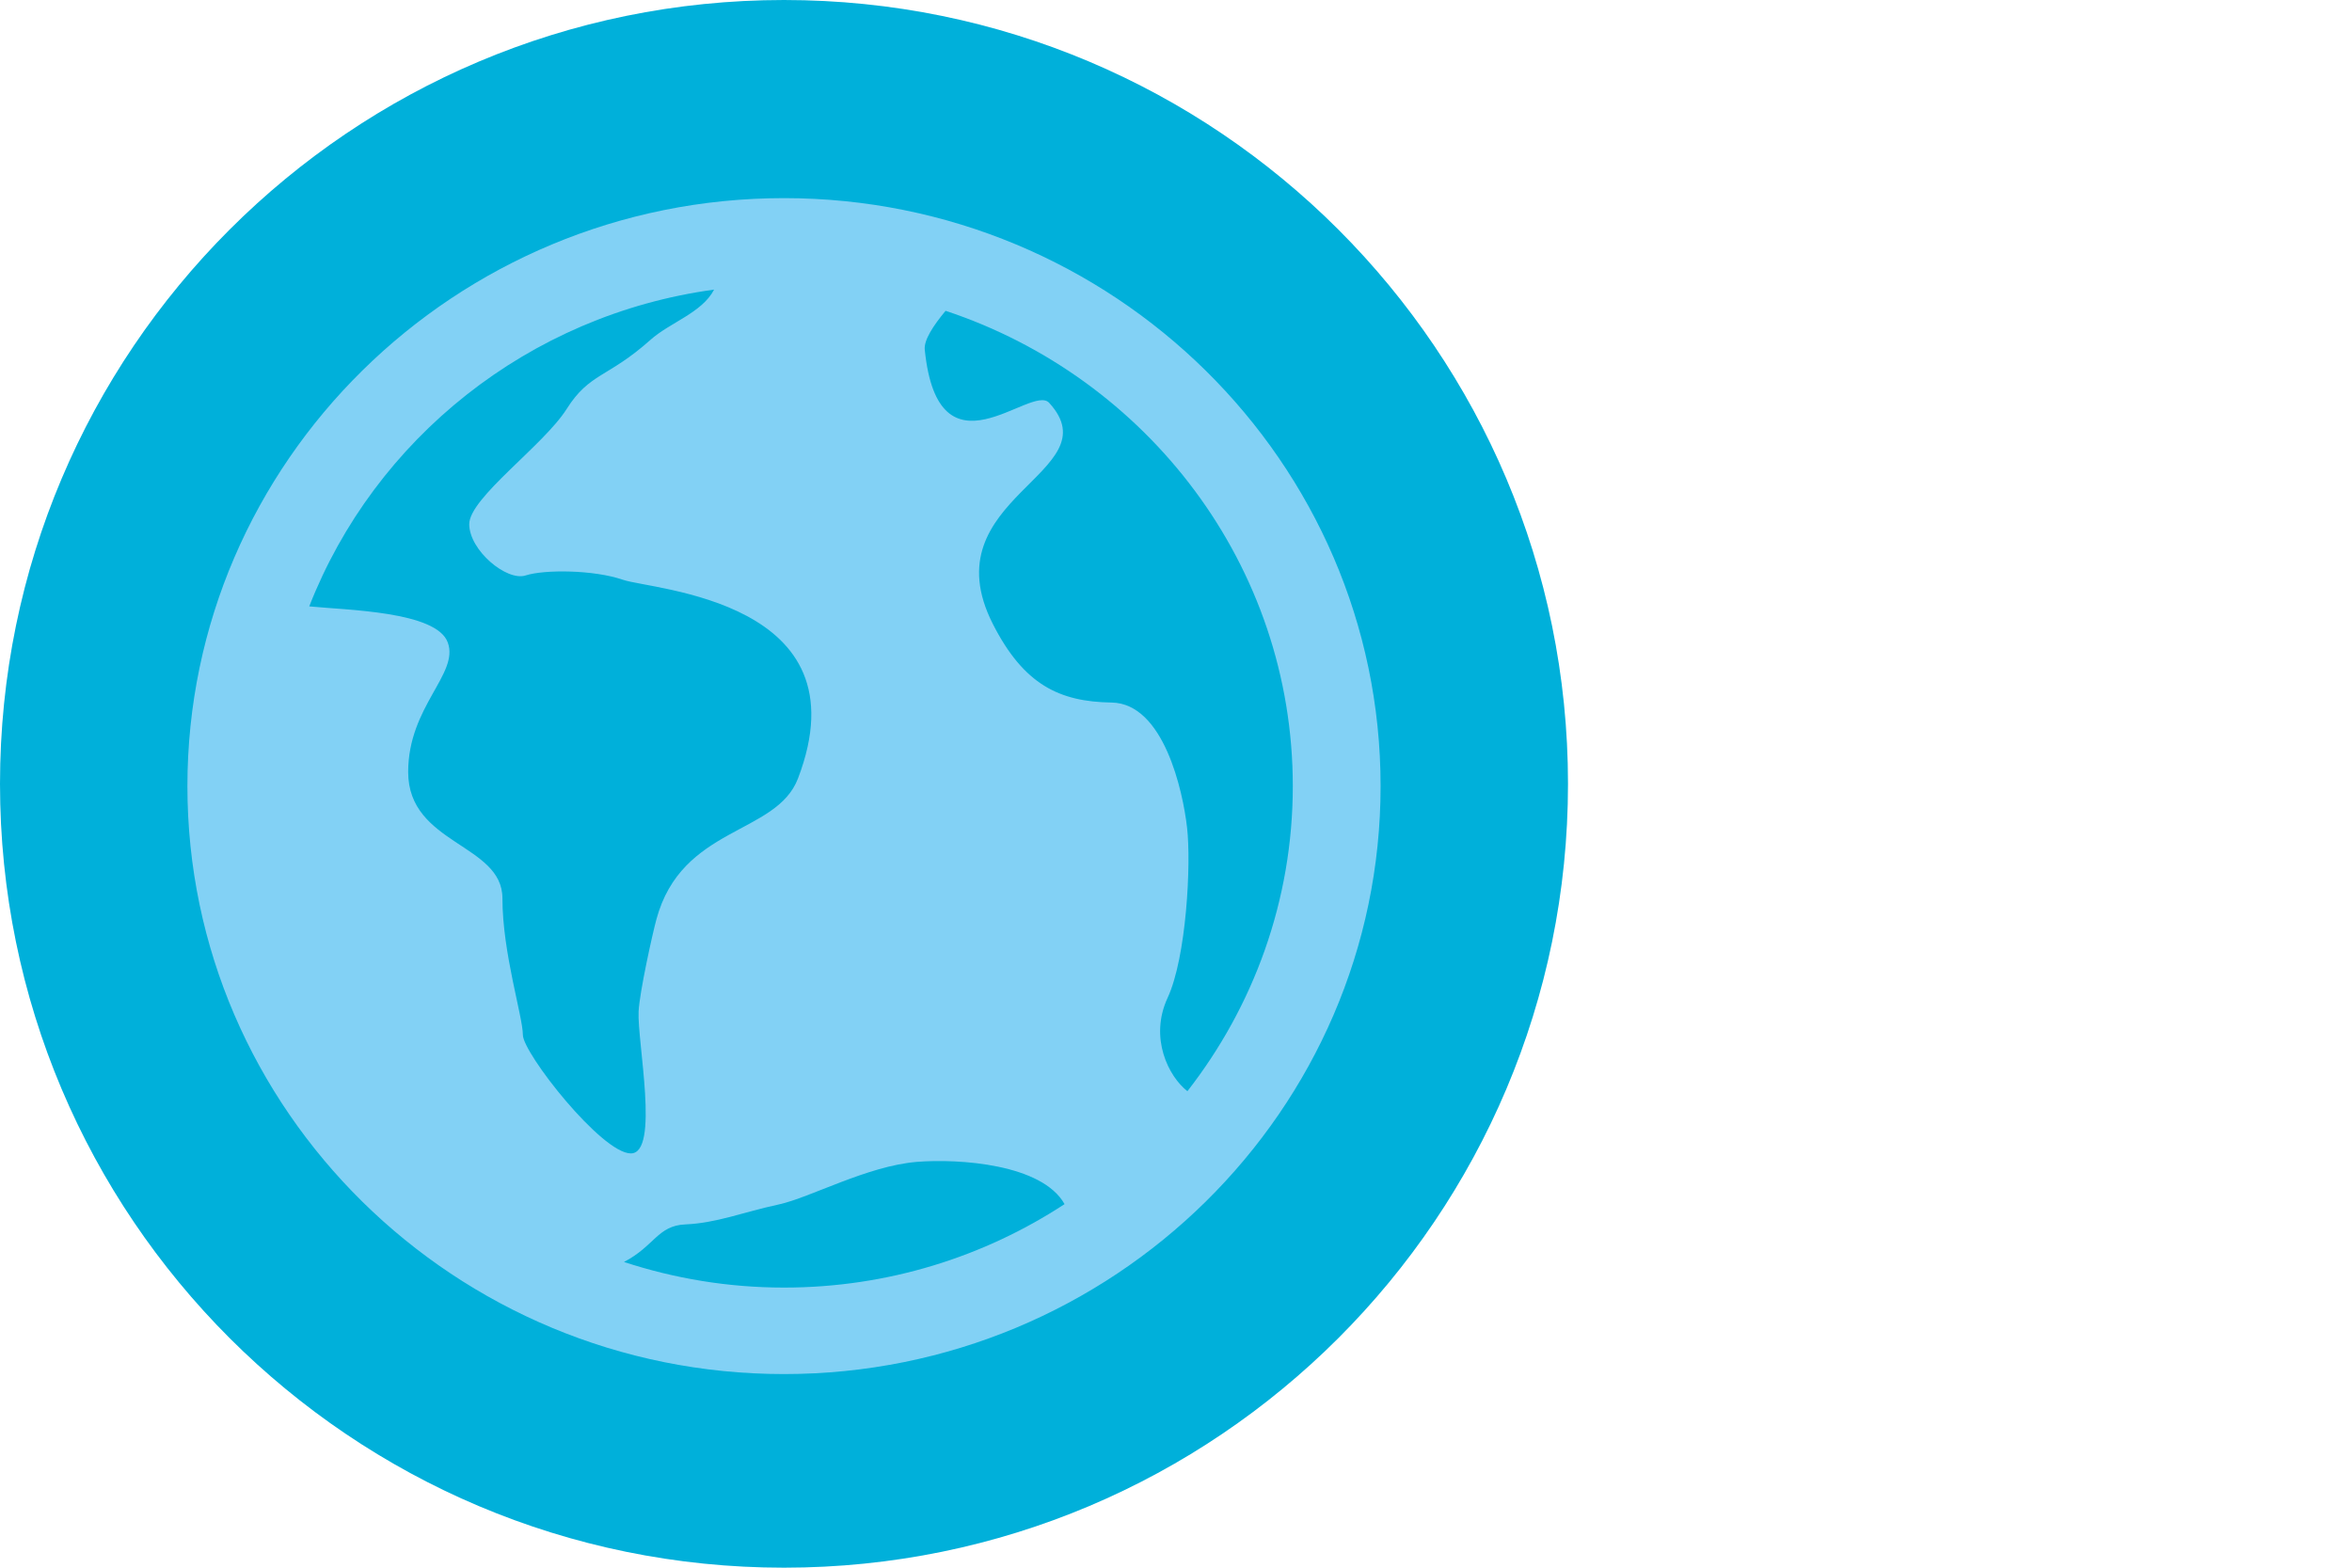
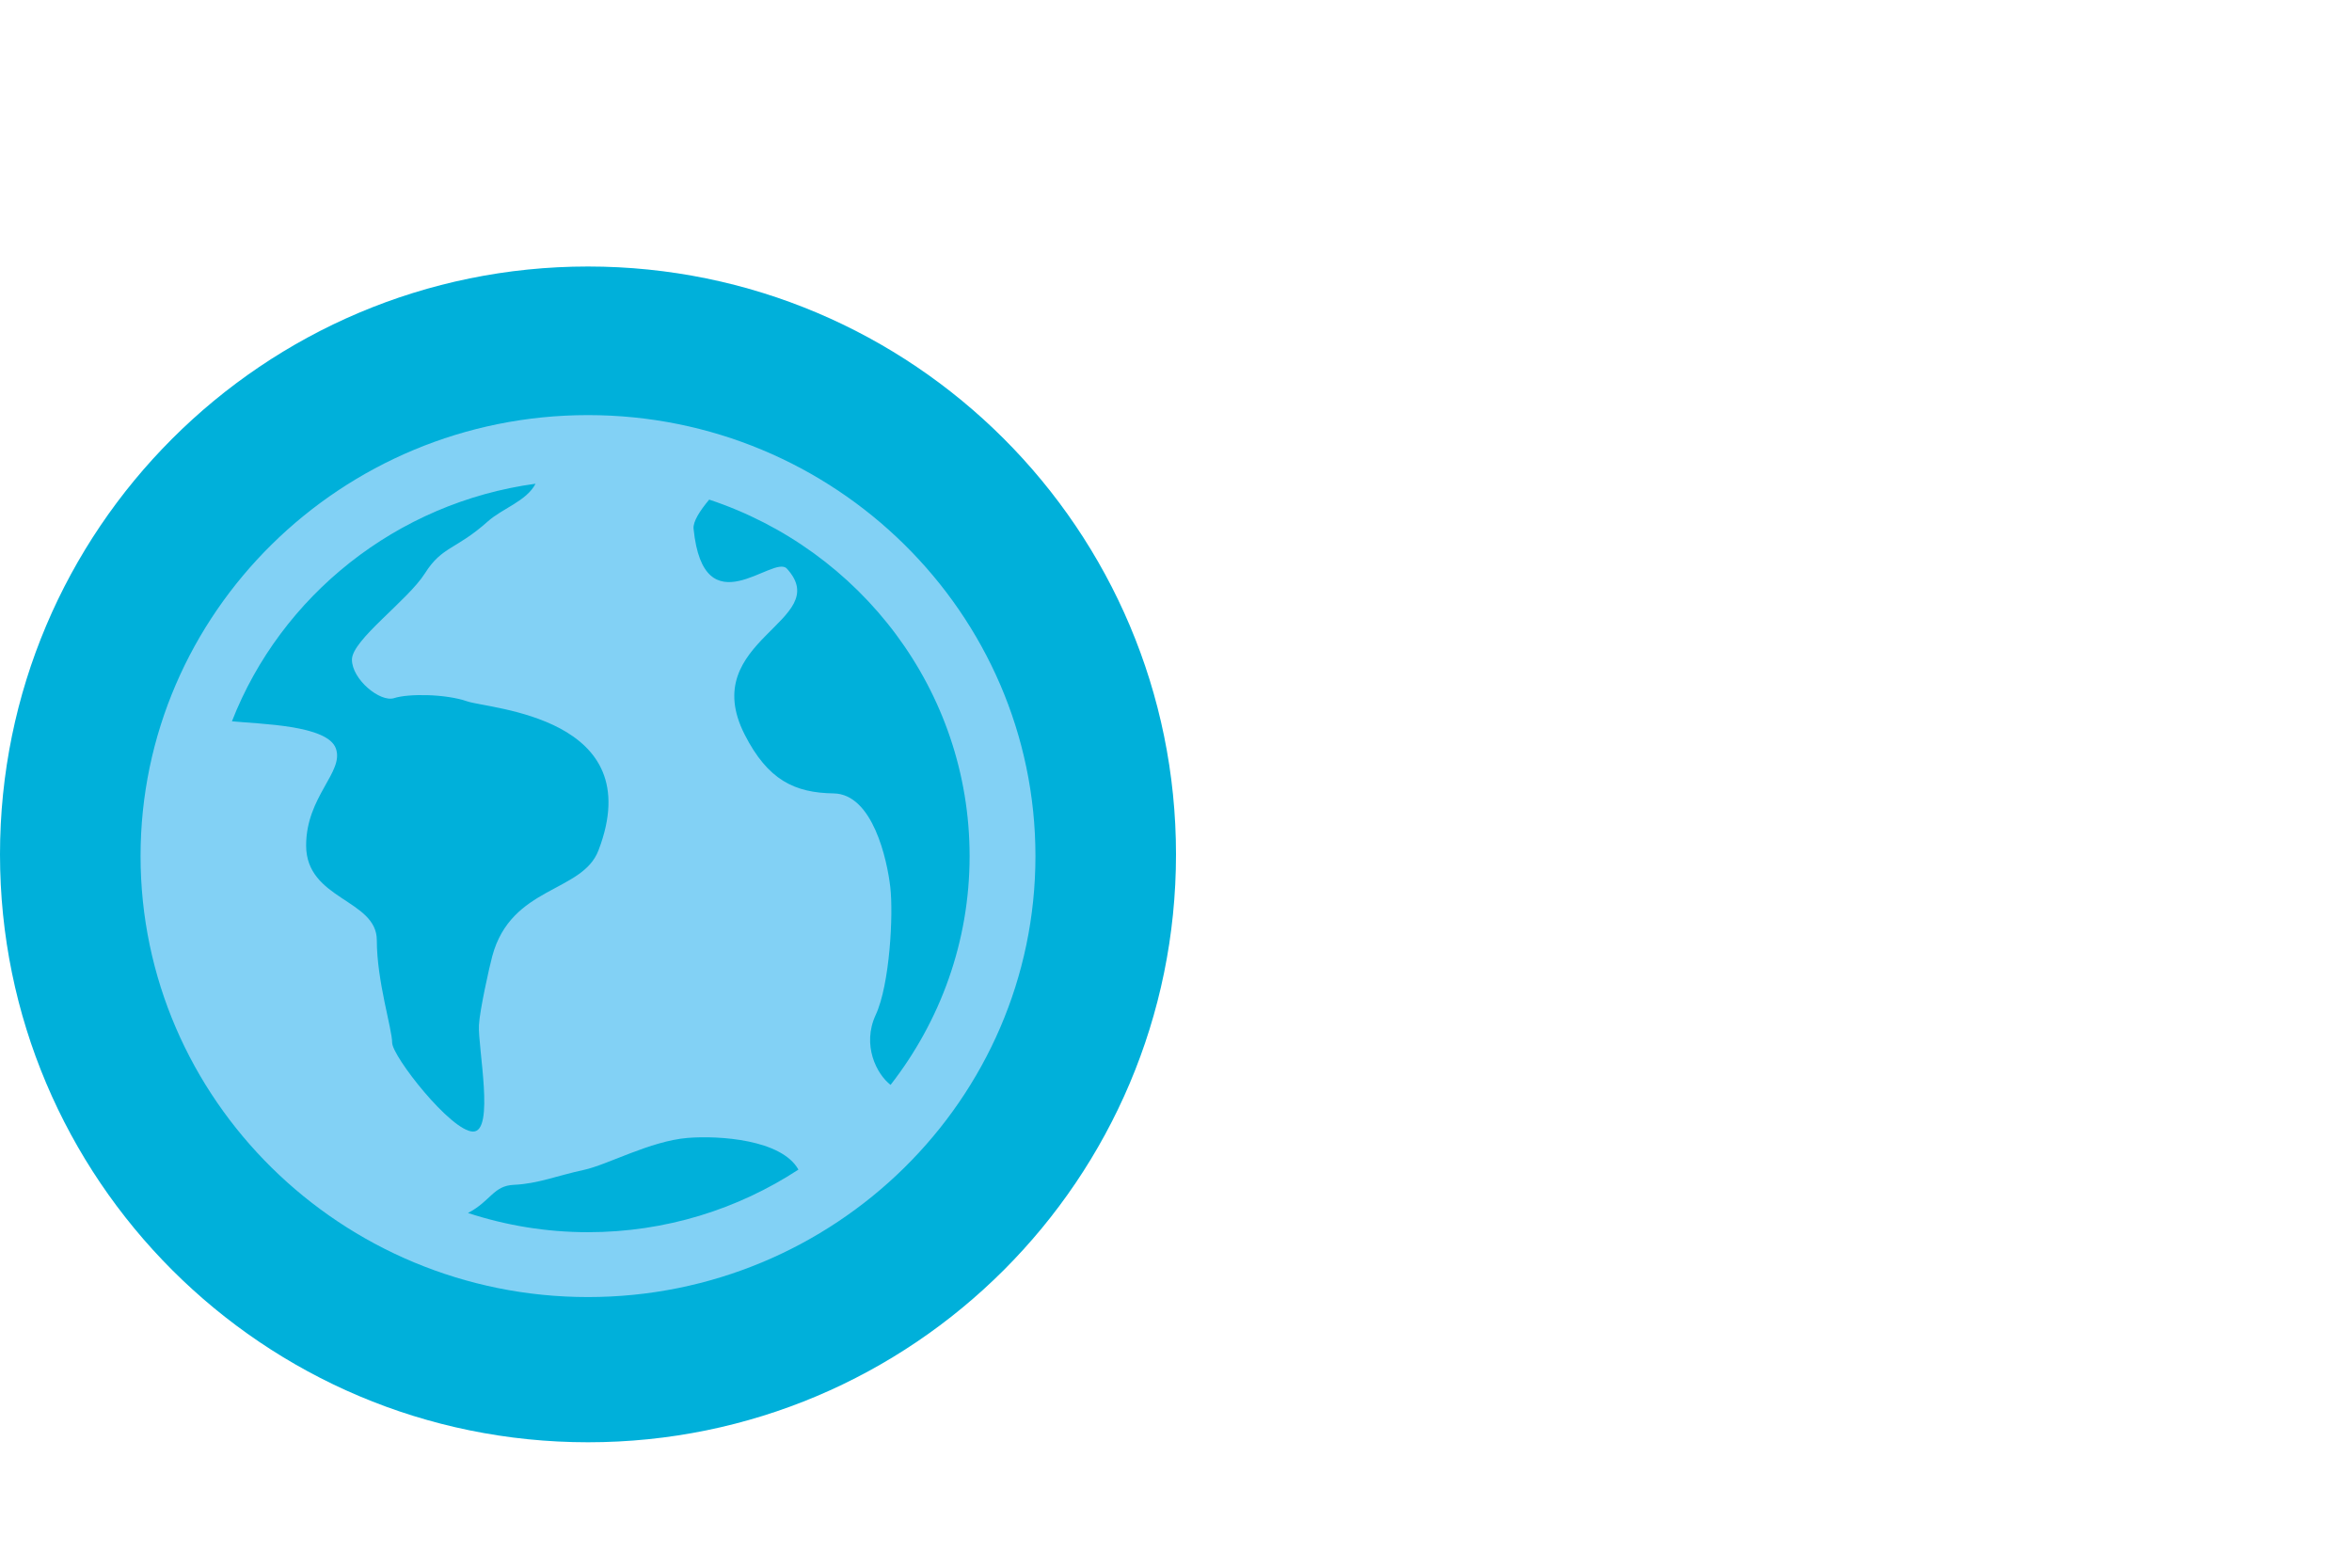
- <svg xmlns="http://www.w3.org/2000/svg" version="1.1" id="Layer_1" x="0px" y="0px" width="300px" height="200px" viewBox="0 0 300 200" enable-background="new 0 0 300 200" xml:space="preserve">
-   <g id="background">
- </g>
-   <g id="Layer_1_1_">
-     <path fill="#00B0DA" d="M100,200c55.229,0,100-44.771,100-100C200,44.771,155.229,0,100,0C44.771,0,0,44.771,0,100   C0,155.229,44.771,200,100,200" />
-     <path fill="#82D1F5" d="M79.589,160.998c3.897-2.027,4.293-4.646,7.828-4.792c4.045-0.181,7.332-1.558,11.89-2.54   c4.044-0.873,11.278-4.917,17.653-5.439c5.366-0.43,15.968,0.278,18.826,5.392c-10.272,6.721-22.576,10.646-35.786,10.646   C92.866,164.264,86.012,163.105,79.589,160.998 M91.083,36.948c-1.554,2.979-5.647,4.189-8.142,6.432   c-5.416,4.834-7.744,4.166-10.668,8.805c-2.939,4.639-12.42,11.33-12.42,14.685c0,3.352,4.791,7.316,7.185,6.544   c2.396-0.775,8.704-0.732,12.419,0.553c3.716,1.294,31.029,2.588,22.326,25.347c-2.758,7.233-14.846,6.014-18.065,18.002   c-0.479,1.75-2.147,9.264-2.263,11.721c-0.199,3.794,2.725,18.111-0.991,18.111c-3.731,0-13.772-12.805-13.772-15.125   c0-2.318-2.608-10.459-2.608-17.424c0-6.969-12.022-6.854-12.022-16.116c0-8.359,6.522-12.511,5.053-16.516   c-1.437-3.981-12.896-4.128-17.67-4.607C47.783,56.019,67.419,40.172,91.083,36.948 M164.898,100.289   c0,14.633-5.035,28.129-13.442,38.922c-2.378-1.84-4.904-6.781-2.526-11.91c2.396-5.158,3.022-17.092,2.479-21.736   c-0.528-4.641-2.975-15.833-9.629-15.938c-6.637-0.099-11.194-2.263-15.144-10.026c-8.19-16.157,15.375-19.258,7.185-28.21   c-2.295-2.509-14.135,10.344-15.868-6.788c-0.116-1.215,1.071-3.046,2.657-4.951C146.32,48.166,164.898,72.119,164.898,100.289    M100,25.276c-41.961,0-76.096,33.657-76.096,75.013c0,41.363,34.135,75.011,76.096,75.011s76.096-33.647,76.096-75.011   C176.096,58.934,141.961,25.276,100,25.276" />
+ <svg xmlns="http://www.w3.org/2000/svg" id="v17e-Primer-assets.fw-exp" viewBox="0 0 300 200" style="background-color:#ffffff00" version="1.1" xml:space="preserve" x="0px" y="0px" width="300px" height="200px">
+   <g id="section-1-everyone">
+     <path d="M 75 184 C 116.422 184 150 150.422 150 109 C 150 67.578 116.422 34 75 34 C 33.578 34 0 67.578 0 109 C 0 150.422 33.578 184 75 184 " fill="#00b0da" />
+     <path d="M 75 52.957 C 43.529 52.957 17.928 78.2 17.928 109.217 C 17.928 140.239 43.529 165.475 75 165.475 C 106.471 165.475 132.072 140.24 132.072 109.217 C 132.072 78.201 106.471 52.957 75 52.957 M 123.674 109.217 C 123.674 120.192 119.897 130.314 113.592 138.408 C 111.808 137.028 109.914 133.322 111.698 129.476 C 113.495 125.607 113.964 116.657 113.557 113.174 C 113.161 109.693 111.326 101.299 106.335 101.22 C 101.357 101.146 97.939 99.523 94.977 93.701 C 88.835 81.583 106.508 79.257 100.366 72.543 C 98.644 70.662 89.764 80.301 88.465 67.452 C 88.378 66.541 89.268 65.168 90.457 63.739 C 109.74 70.124 123.674 88.089 123.674 109.217 M 68.312 61.711 C 67.147 63.945 64.077 64.853 62.206 66.535 C 58.144 70.16 56.398 69.659 54.205 73.139 C 52.001 76.618 44.89 81.636 44.89 84.153 C 44.89 86.666 48.483 89.639 50.279 89.061 C 52.075 88.479 56.806 88.511 59.593 89.475 C 62.38 90.446 82.865 91.416 76.337 108.486 C 74.269 113.91 65.203 112.996 62.788 121.987 C 62.429 123.299 61.178 128.935 61.091 130.778 C 60.942 133.623 63.135 144.361 60.348 144.361 C 57.55 144.361 50.019 134.757 50.019 133.017 C 50.019 131.279 48.063 125.173 48.063 119.949 C 48.063 114.722 39.047 114.809 39.047 107.862 C 39.047 101.593 43.938 98.479 42.836 95.475 C 41.758 92.49 33.164 92.379 29.584 92.02 C 35.837 76.014 50.564 64.129 68.312 61.711 M 59.692 154.749 C 62.614 153.228 62.911 151.264 65.563 151.155 C 68.597 151.019 71.062 149.986 74.48 149.25 C 77.513 148.595 82.939 145.562 87.72 145.17 C 91.745 144.848 99.696 145.379 101.84 149.214 C 94.135 154.255 84.907 157.199 75 157.199 C 69.65 157.198 64.509 156.329 59.692 154.749 " fill="#82d1f5" />
  </g>
</svg>
